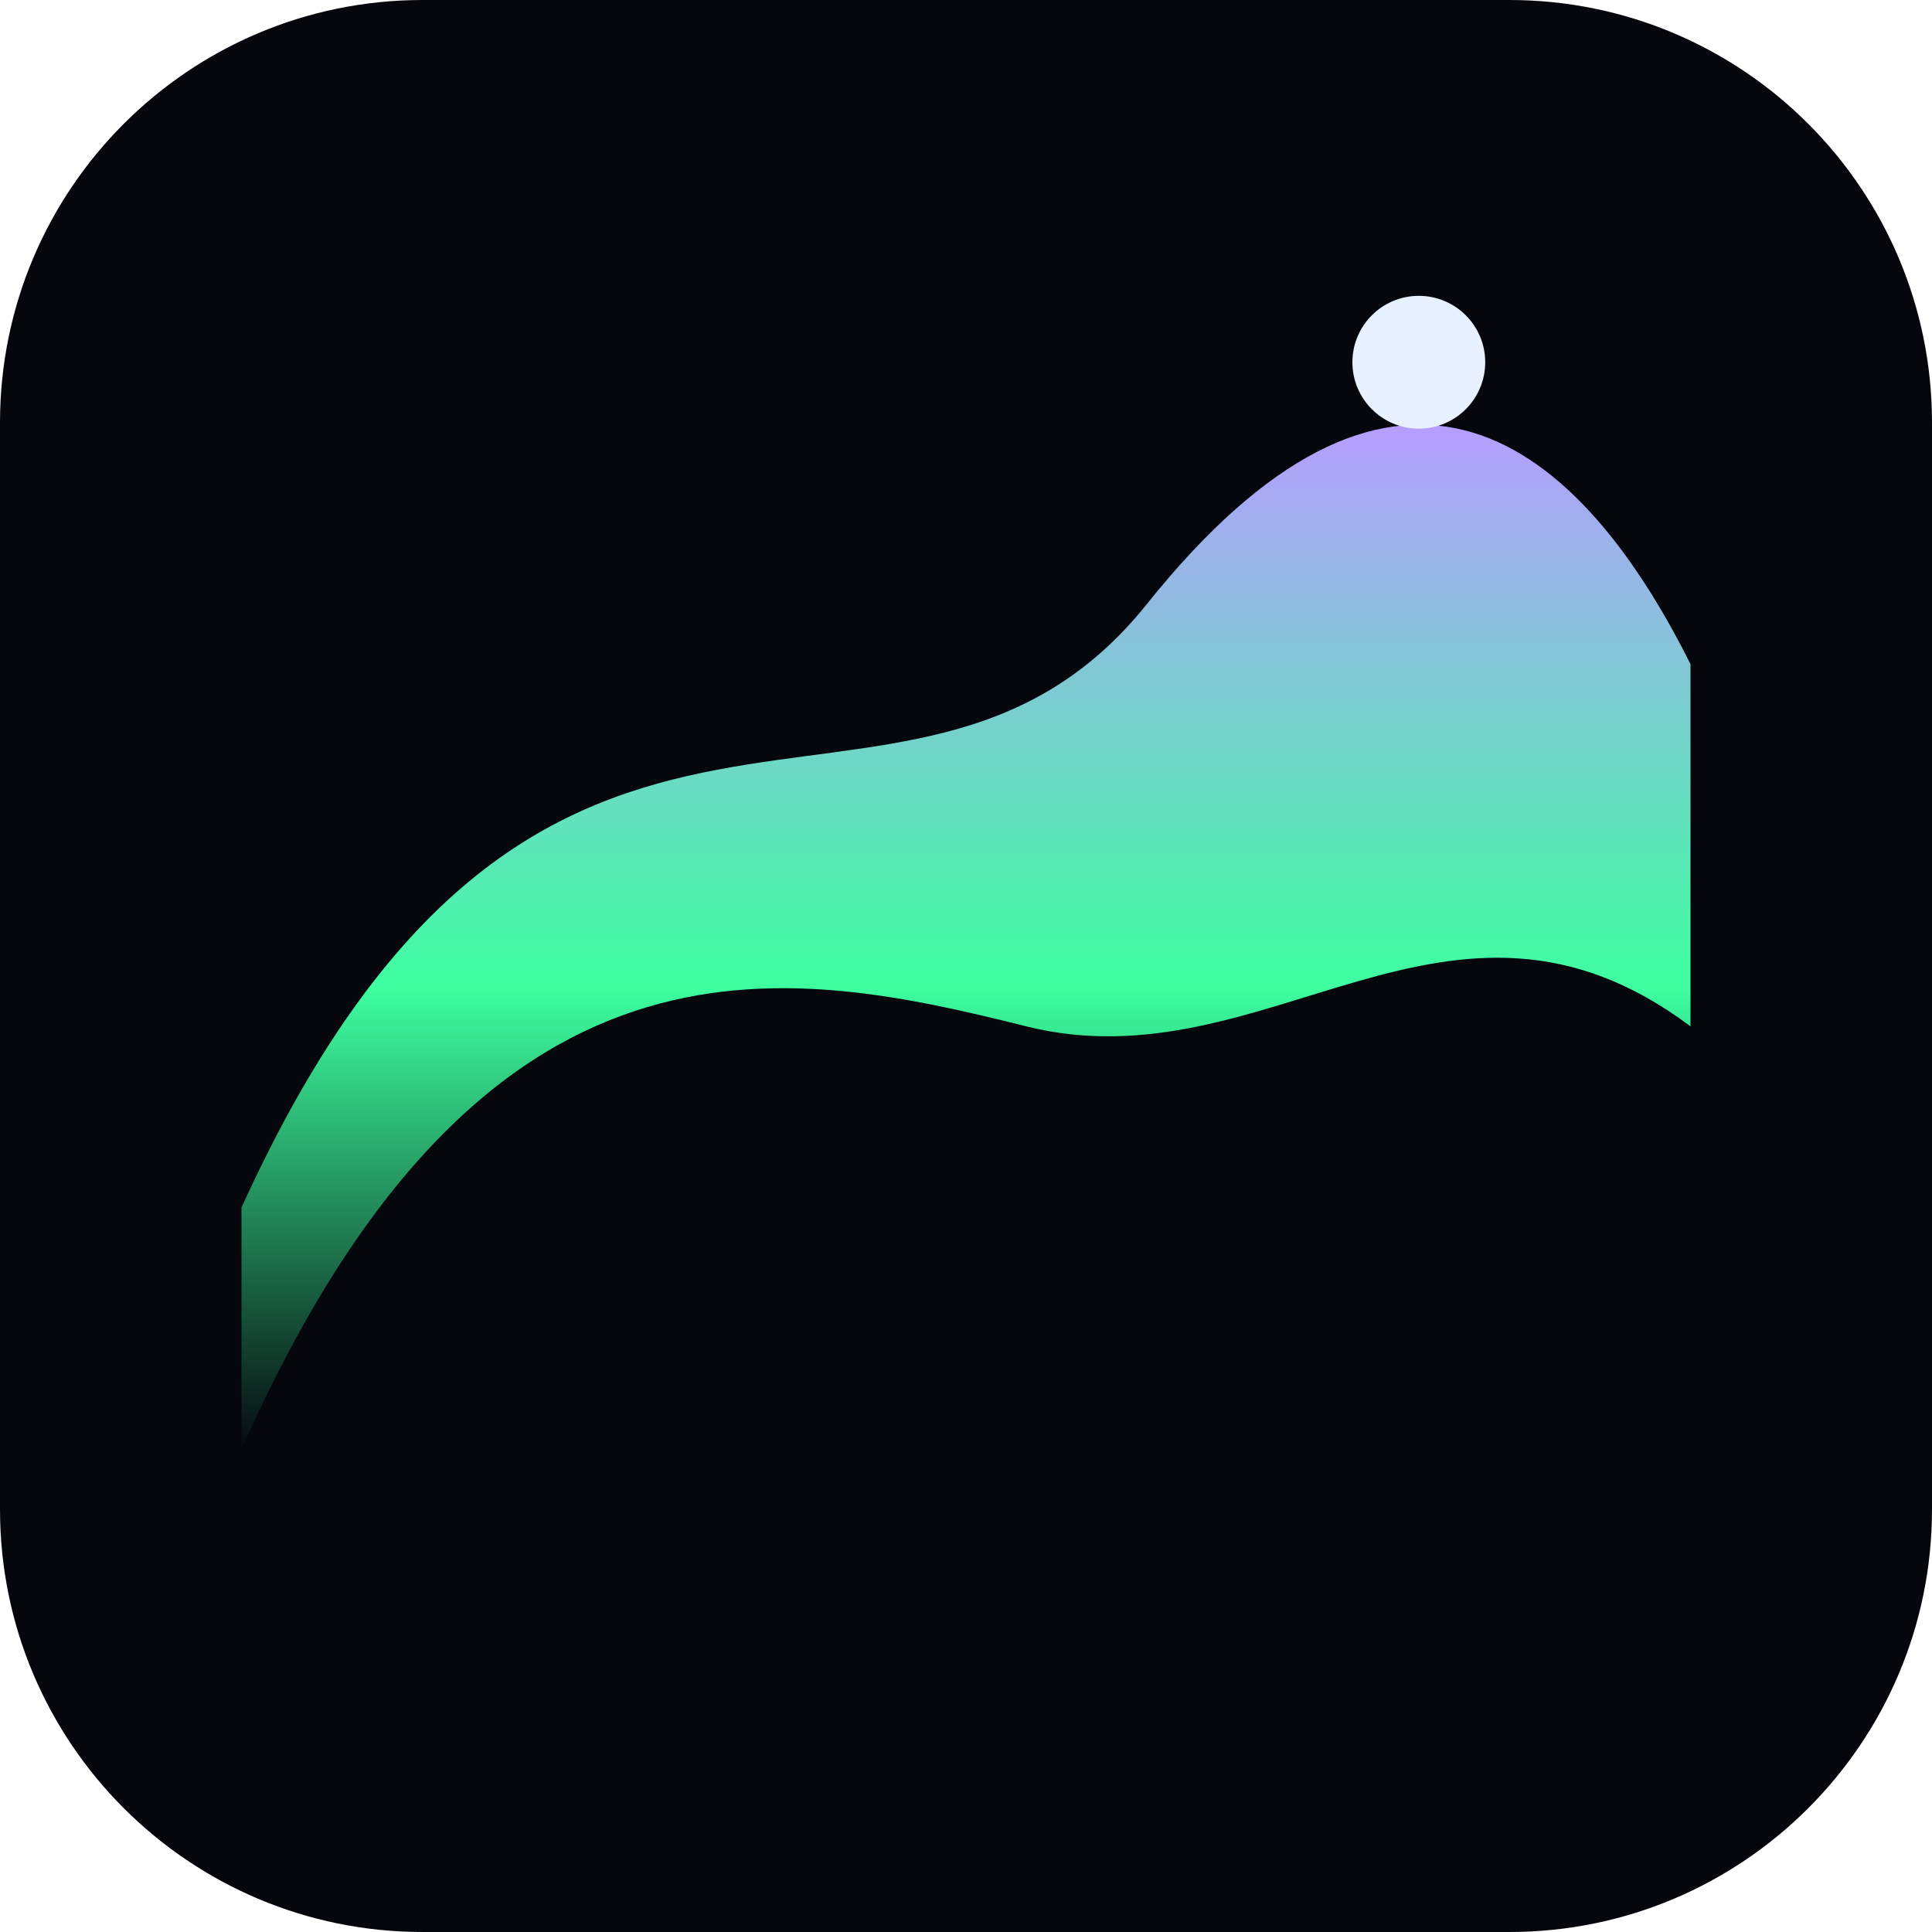
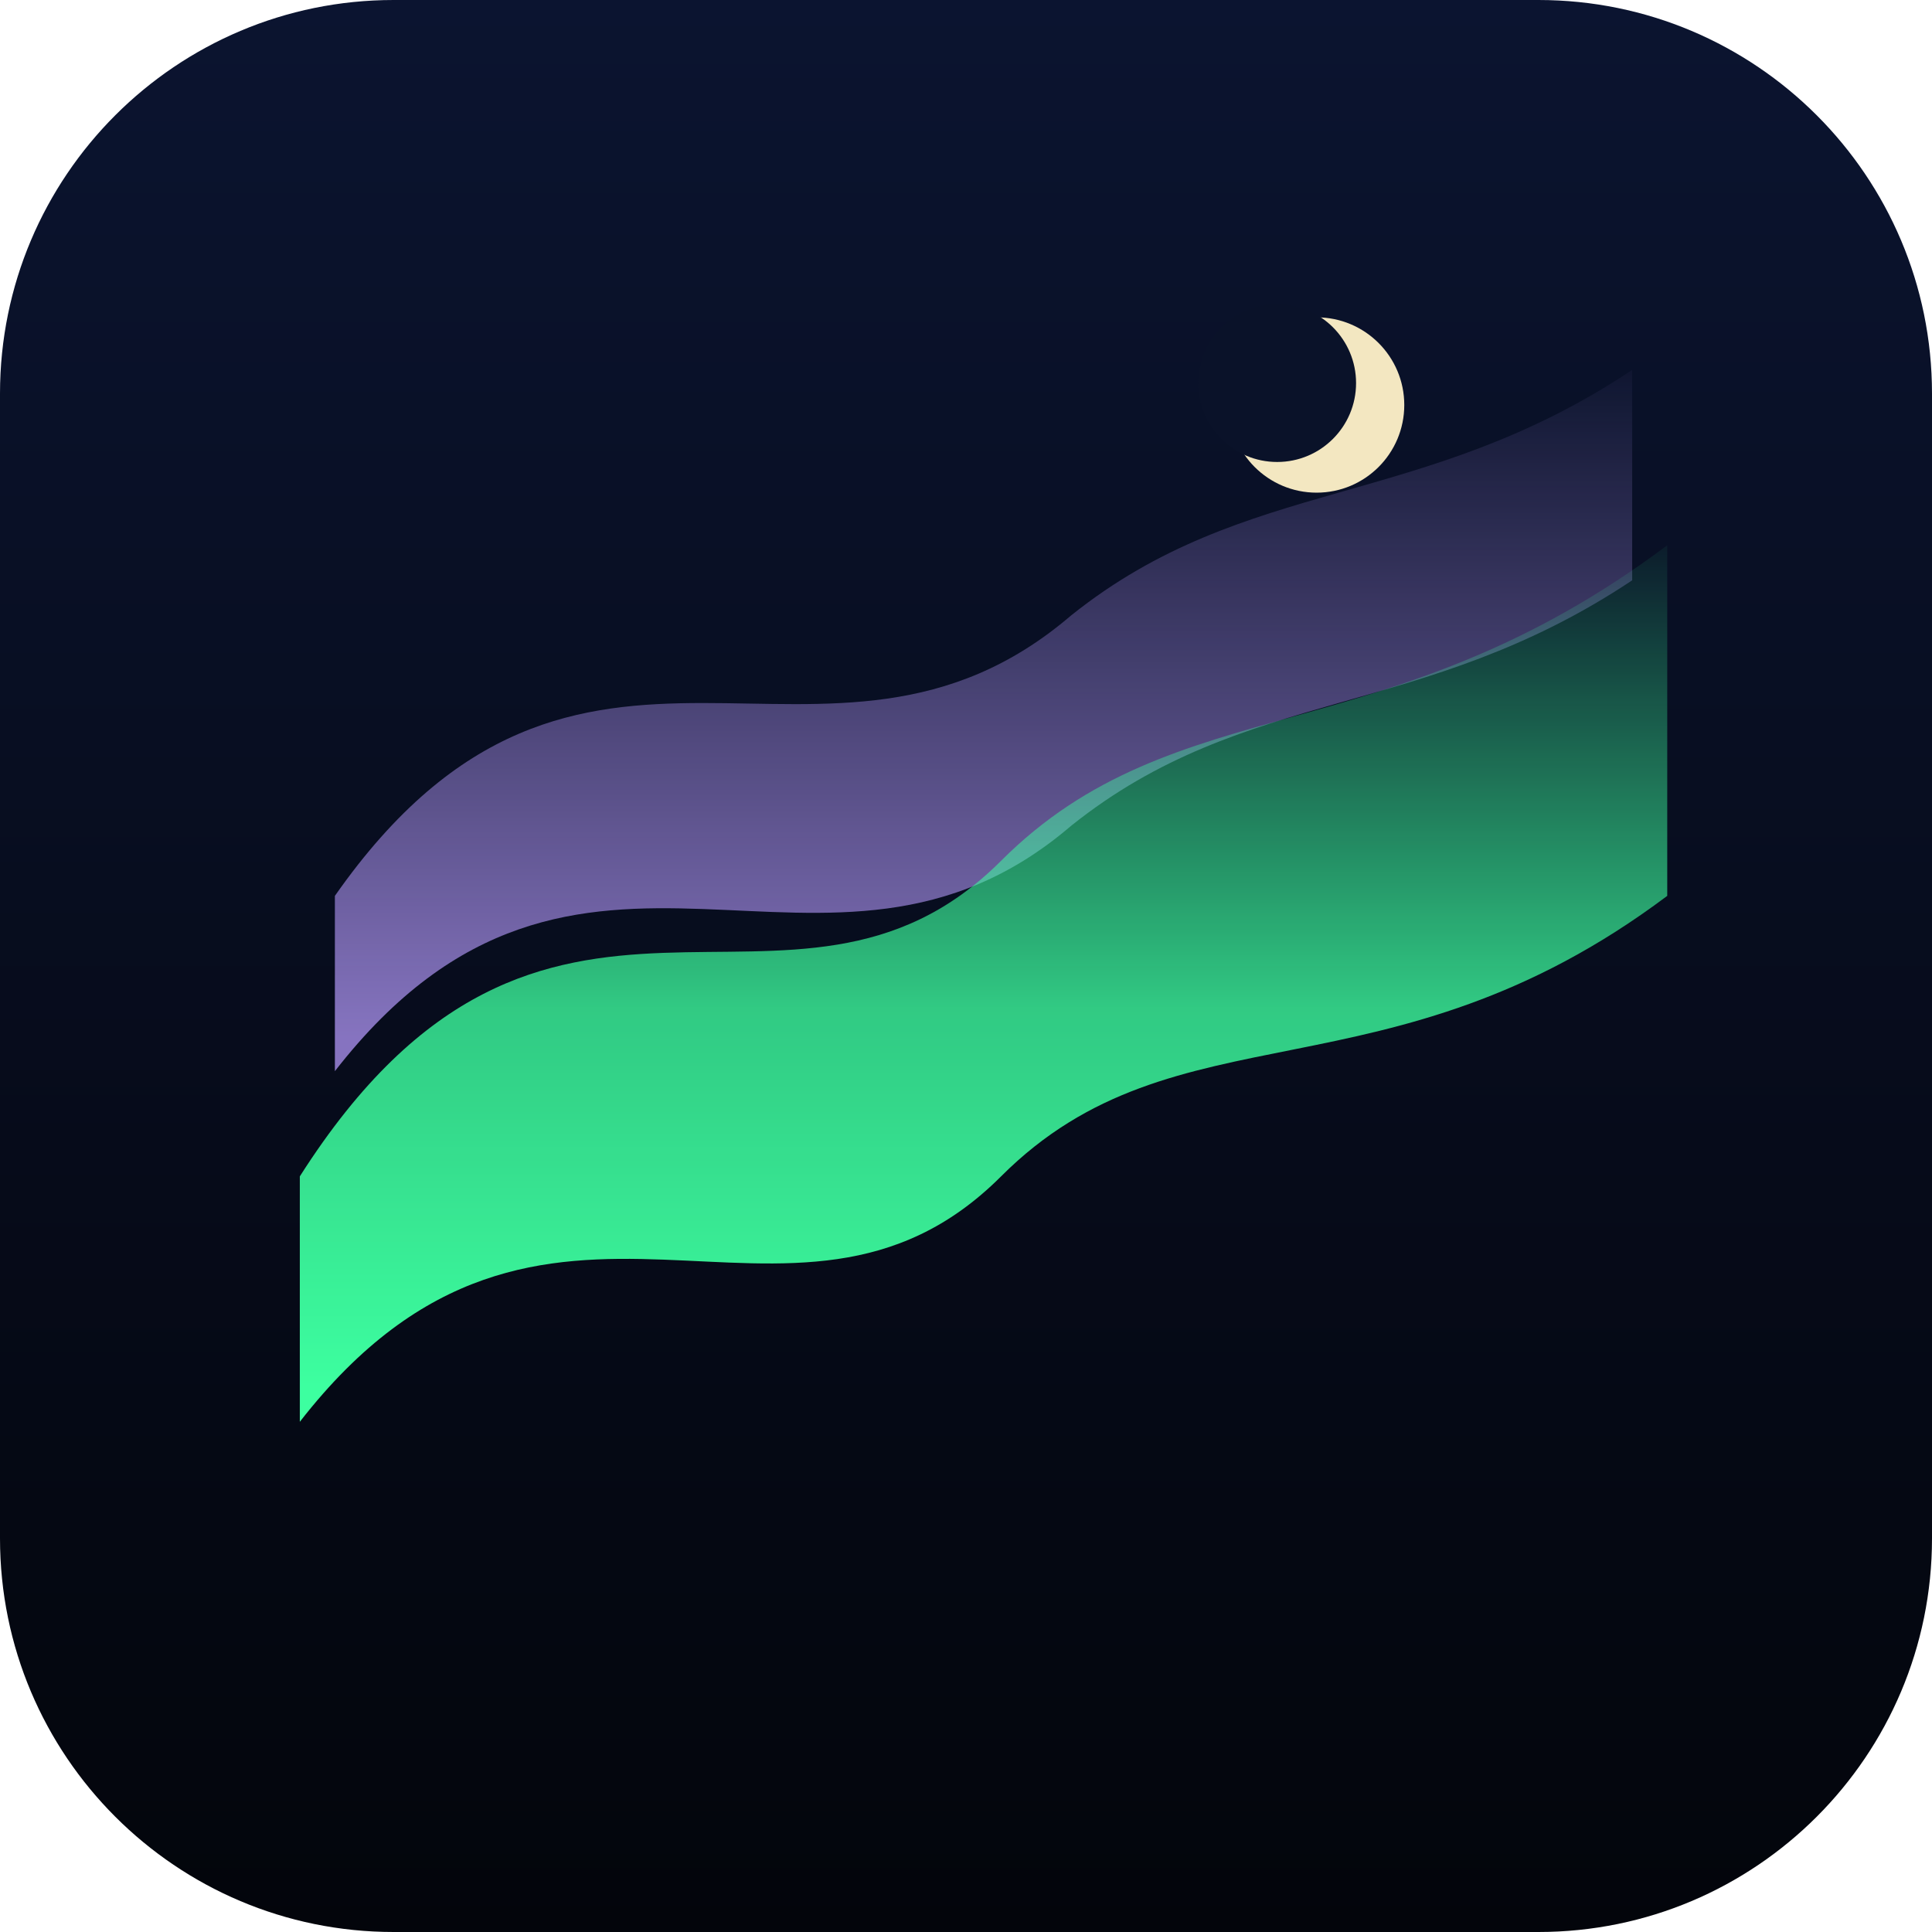
- <svg xmlns="http://www.w3.org/2000/svg" viewBox="0 0 64 64">
+ <svg xmlns="http://www.w3.org/2000/svg" viewBox="0 0 108 108">
  <defs>
-     <linearGradient id="c" x1="0" y1="0" x2="0" y2="1">
-       <stop offset="0" stop-color="#b79cff" />
-       <stop offset="0.55" stop-color="#3dffa0" />
-       <stop offset="1" stop-color="#3dffa0" stop-opacity="0" />
+     <linearGradient id="n" x1="0" y1="0" x2="0" y2="108" gradientUnits="userSpaceOnUse">
+       <stop offset="0" stop-color="#0b1430" />
+       <stop offset="1" stop-color="#03050b" />
+     </linearGradient>
+     <linearGradient id="g" x1="0" y1="30" x2="0" y2="78" gradientUnits="userSpaceOnUse">
+       <stop offset="0" stop-color="#3dffa0" stop-opacity="0.05" />
+       <stop offset=".55" stop-color="#3dffa0" stop-opacity=".78" />
+       <stop offset="1" stop-color="#3dffa0" />
+     </linearGradient>
+     <linearGradient id="v" x1="0" y1="18" x2="0" y2="58" gradientUnits="userSpaceOnUse">
+       <stop offset="0" stop-color="#b79cff" stop-opacity="0" />
+       <stop offset="1" stop-color="#b79cff" stop-opacity=".72" />
+     </linearGradient>
+     <linearGradient id="vh" x1="0" y1="18" x2="0" y2="58" gradientUnits="userSpaceOnUse">
+       <stop offset="0" stop-color="#b79cff" stop-opacity="0" />
+       <stop offset="1" stop-color="#b79cff" stop-opacity=".25" />
    </linearGradient>
  </defs>
-   <rect width="64" height="64" rx="14" fill="#05070d" />
-   <path d="M8 40 C18 18, 30 30, 38 20 S52 14, 56 22 L56 34 C48 28, 42 36, 34 34 S16 30, 8 48 Z" fill="url(#c)" />
-   <circle cx="47" cy="12" r="2.2" fill="#e8f1ff" />
+   <rect width="108" height="108" rx="22" fill="url(#n)" />
+   <g transform="translate(54 54) scale(0.98) translate(-54 -54)">
+     <path d="M18,50 C32,30 46,46 60,34 C70,26 80,28 92,20 L92,32 C80,40 70,38 60,46 C46,58 32,42 18,60 Z" fill="url(#v)" />
+     <path d="M16,66 C30,44 44,60 56,48 C66,38 78,42 94,30 L94,50 C78,62 66,56 56,66 C44,78 30,62 16,80 Z" fill="url(#g)" />
+     <circle cx="74" cy="22" r="5.0" fill="#f3e7c1" />
+     <circle cx="71.75" cy="20.75" r="4.5" fill="#0a1229" />
+   </g>
</svg>
